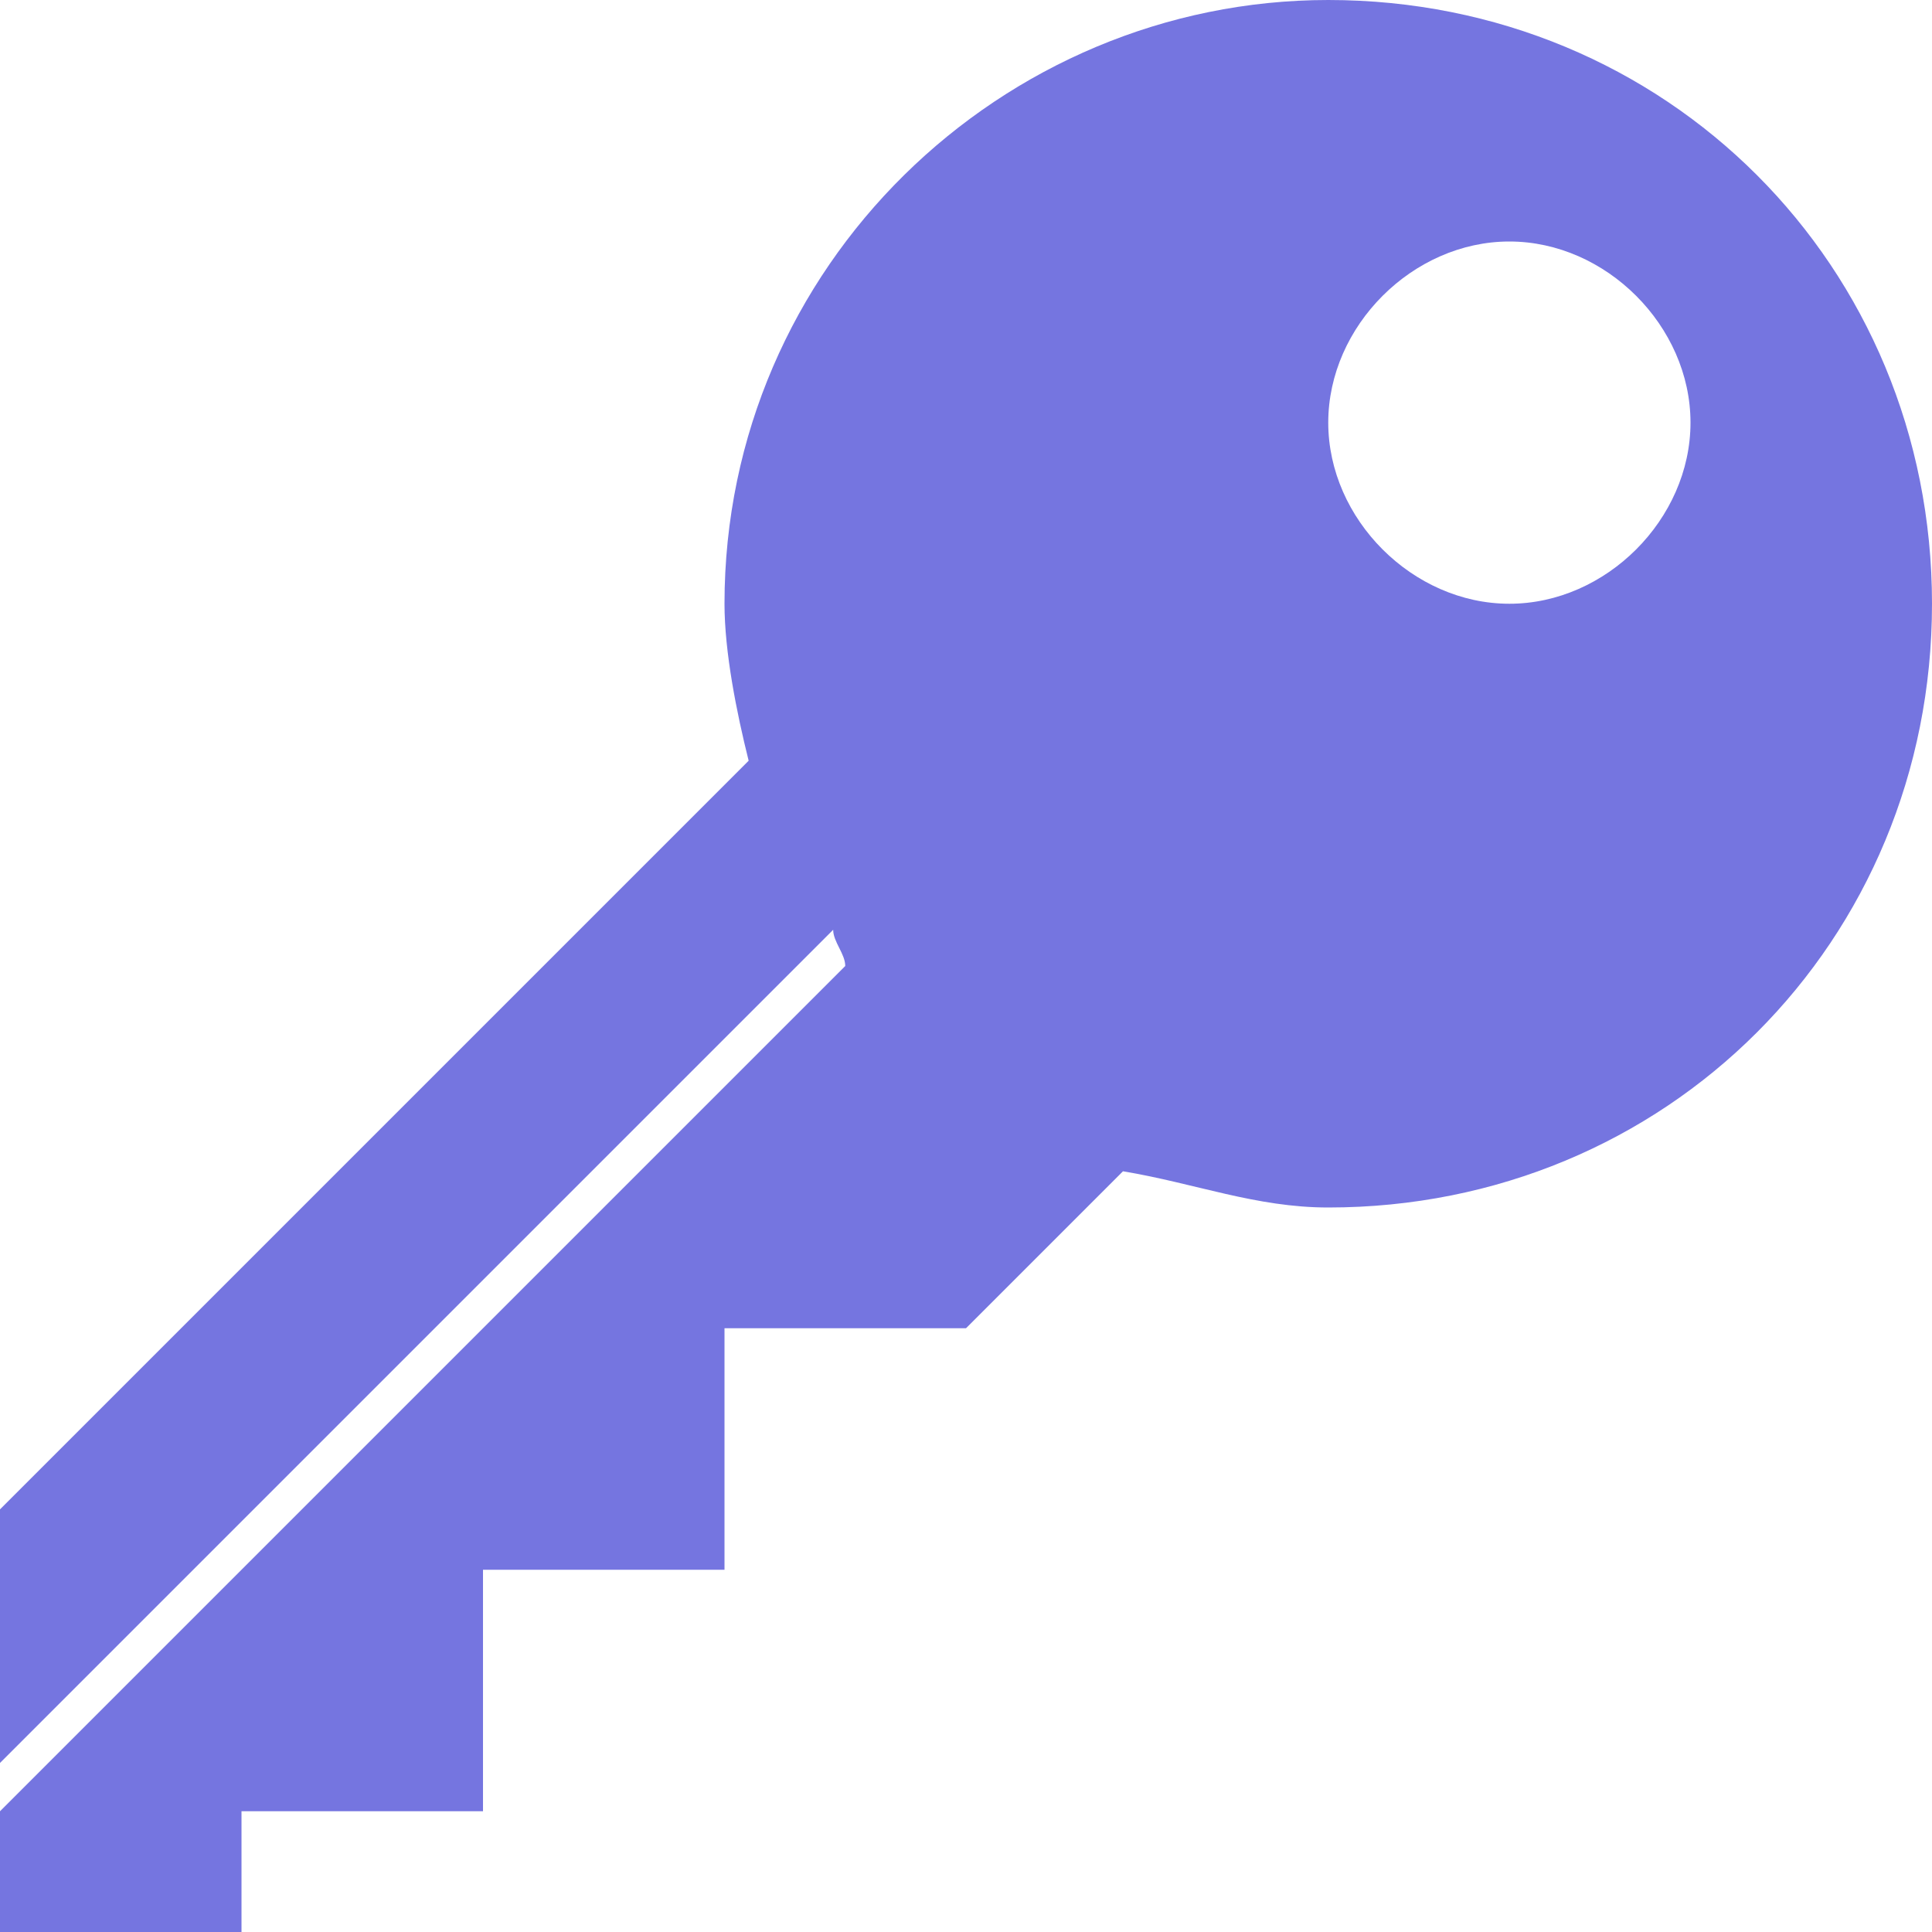
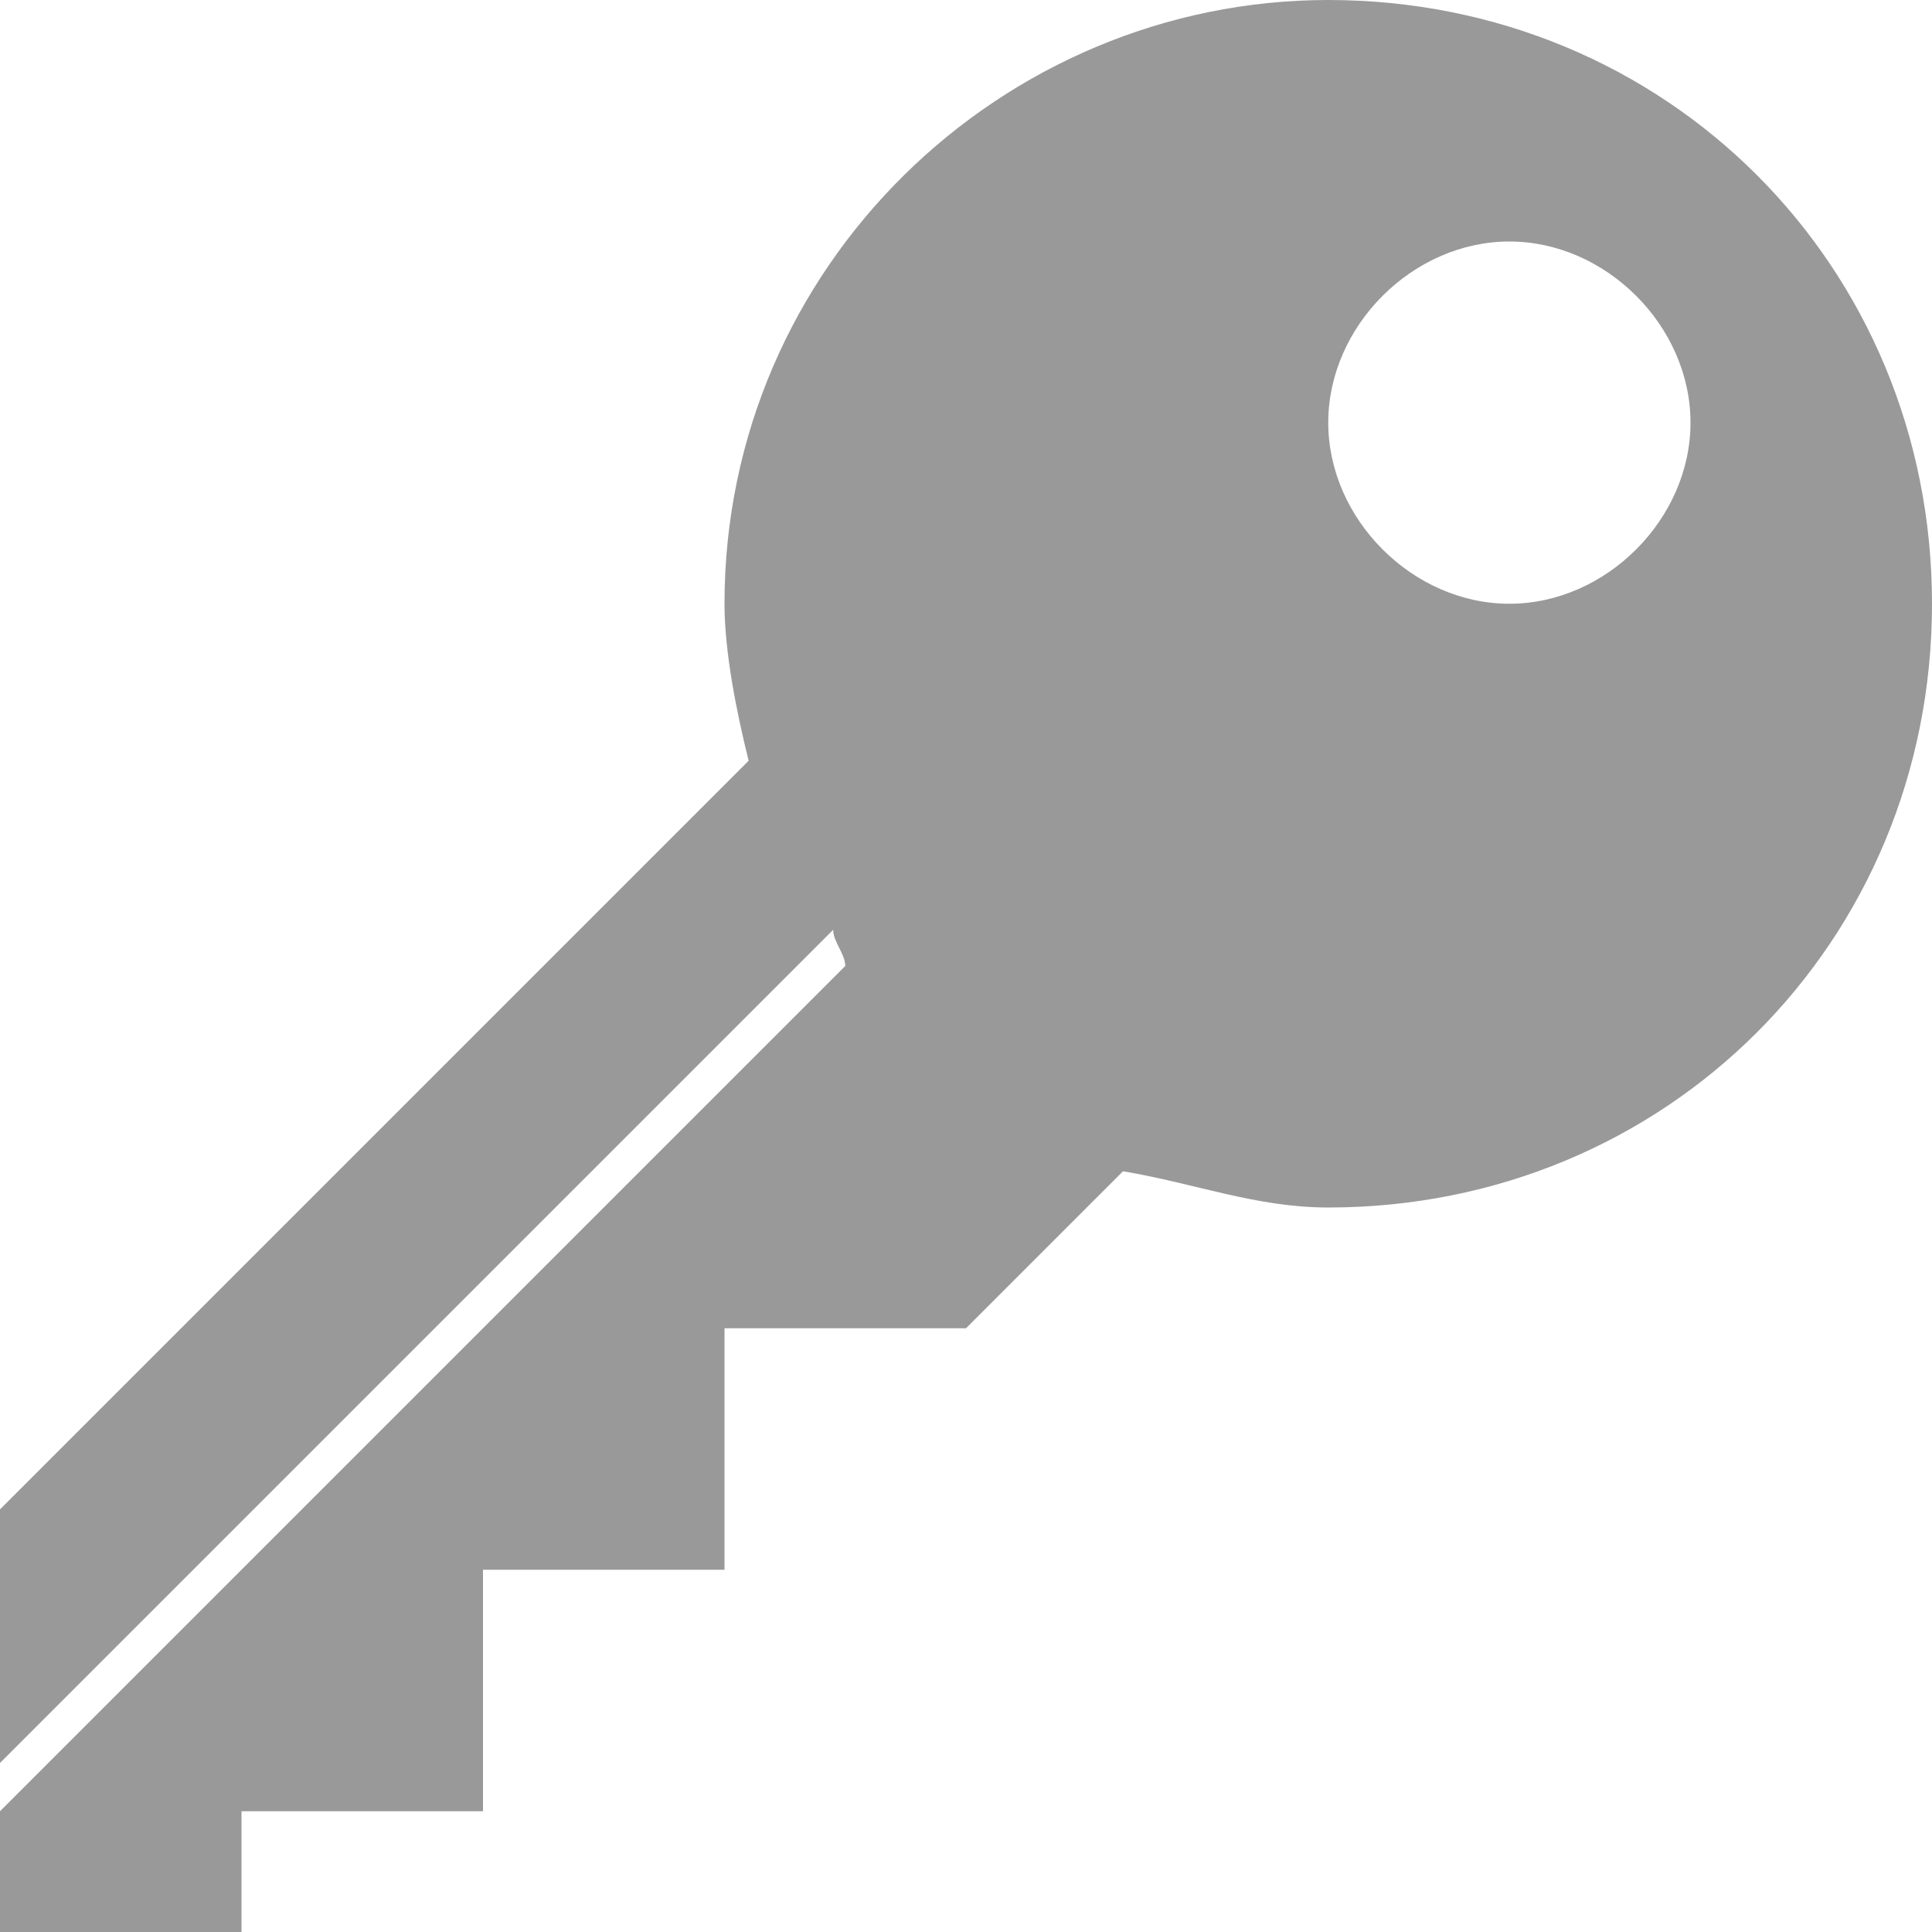
<svg xmlns="http://www.w3.org/2000/svg" width="16" height="16" viewBox="0 0 16 16" preserveAspectRatio="xMinYMid meet" overflow="visible">
-   <path d="M11 0C8.3 0 6 2.2 6 5c0 .4.1.9.2 1.3L0 12.5v2.1l6.9-6.9c0 .1.1.2.1.3l-7 7v1h2v-1h2v-2h2v-2h2l1.3-1.3c.6.1 1.1.3 1.7.3 2.8 0 5-2.2 5-5s-2.2-5-5-5zm1.5 2c.8 0 1.5.7 1.5 1.5S13.3 5 12.5 5 11 4.3 11 3.5 11.7 2 12.5 2z" fill="#7575E0" />
+   <path d="M11 0C8.3 0 6 2.2 6 5c0 .4.1.9.2 1.3L0 12.5v2.1l6.9-6.9c0 .1.1.2.1.3l-7 7v1h2v-1h2v-2h2v-2h2l1.3-1.3c.6.1 1.1.3 1.7.3 2.8 0 5-2.2 5-5s-2.2-5-5-5zm1.5 2c.8 0 1.5.7 1.5 1.5S13.3 5 12.5 5 11 4.3 11 3.5 11.7 2 12.5 2z" fill="#999" />
</svg>
